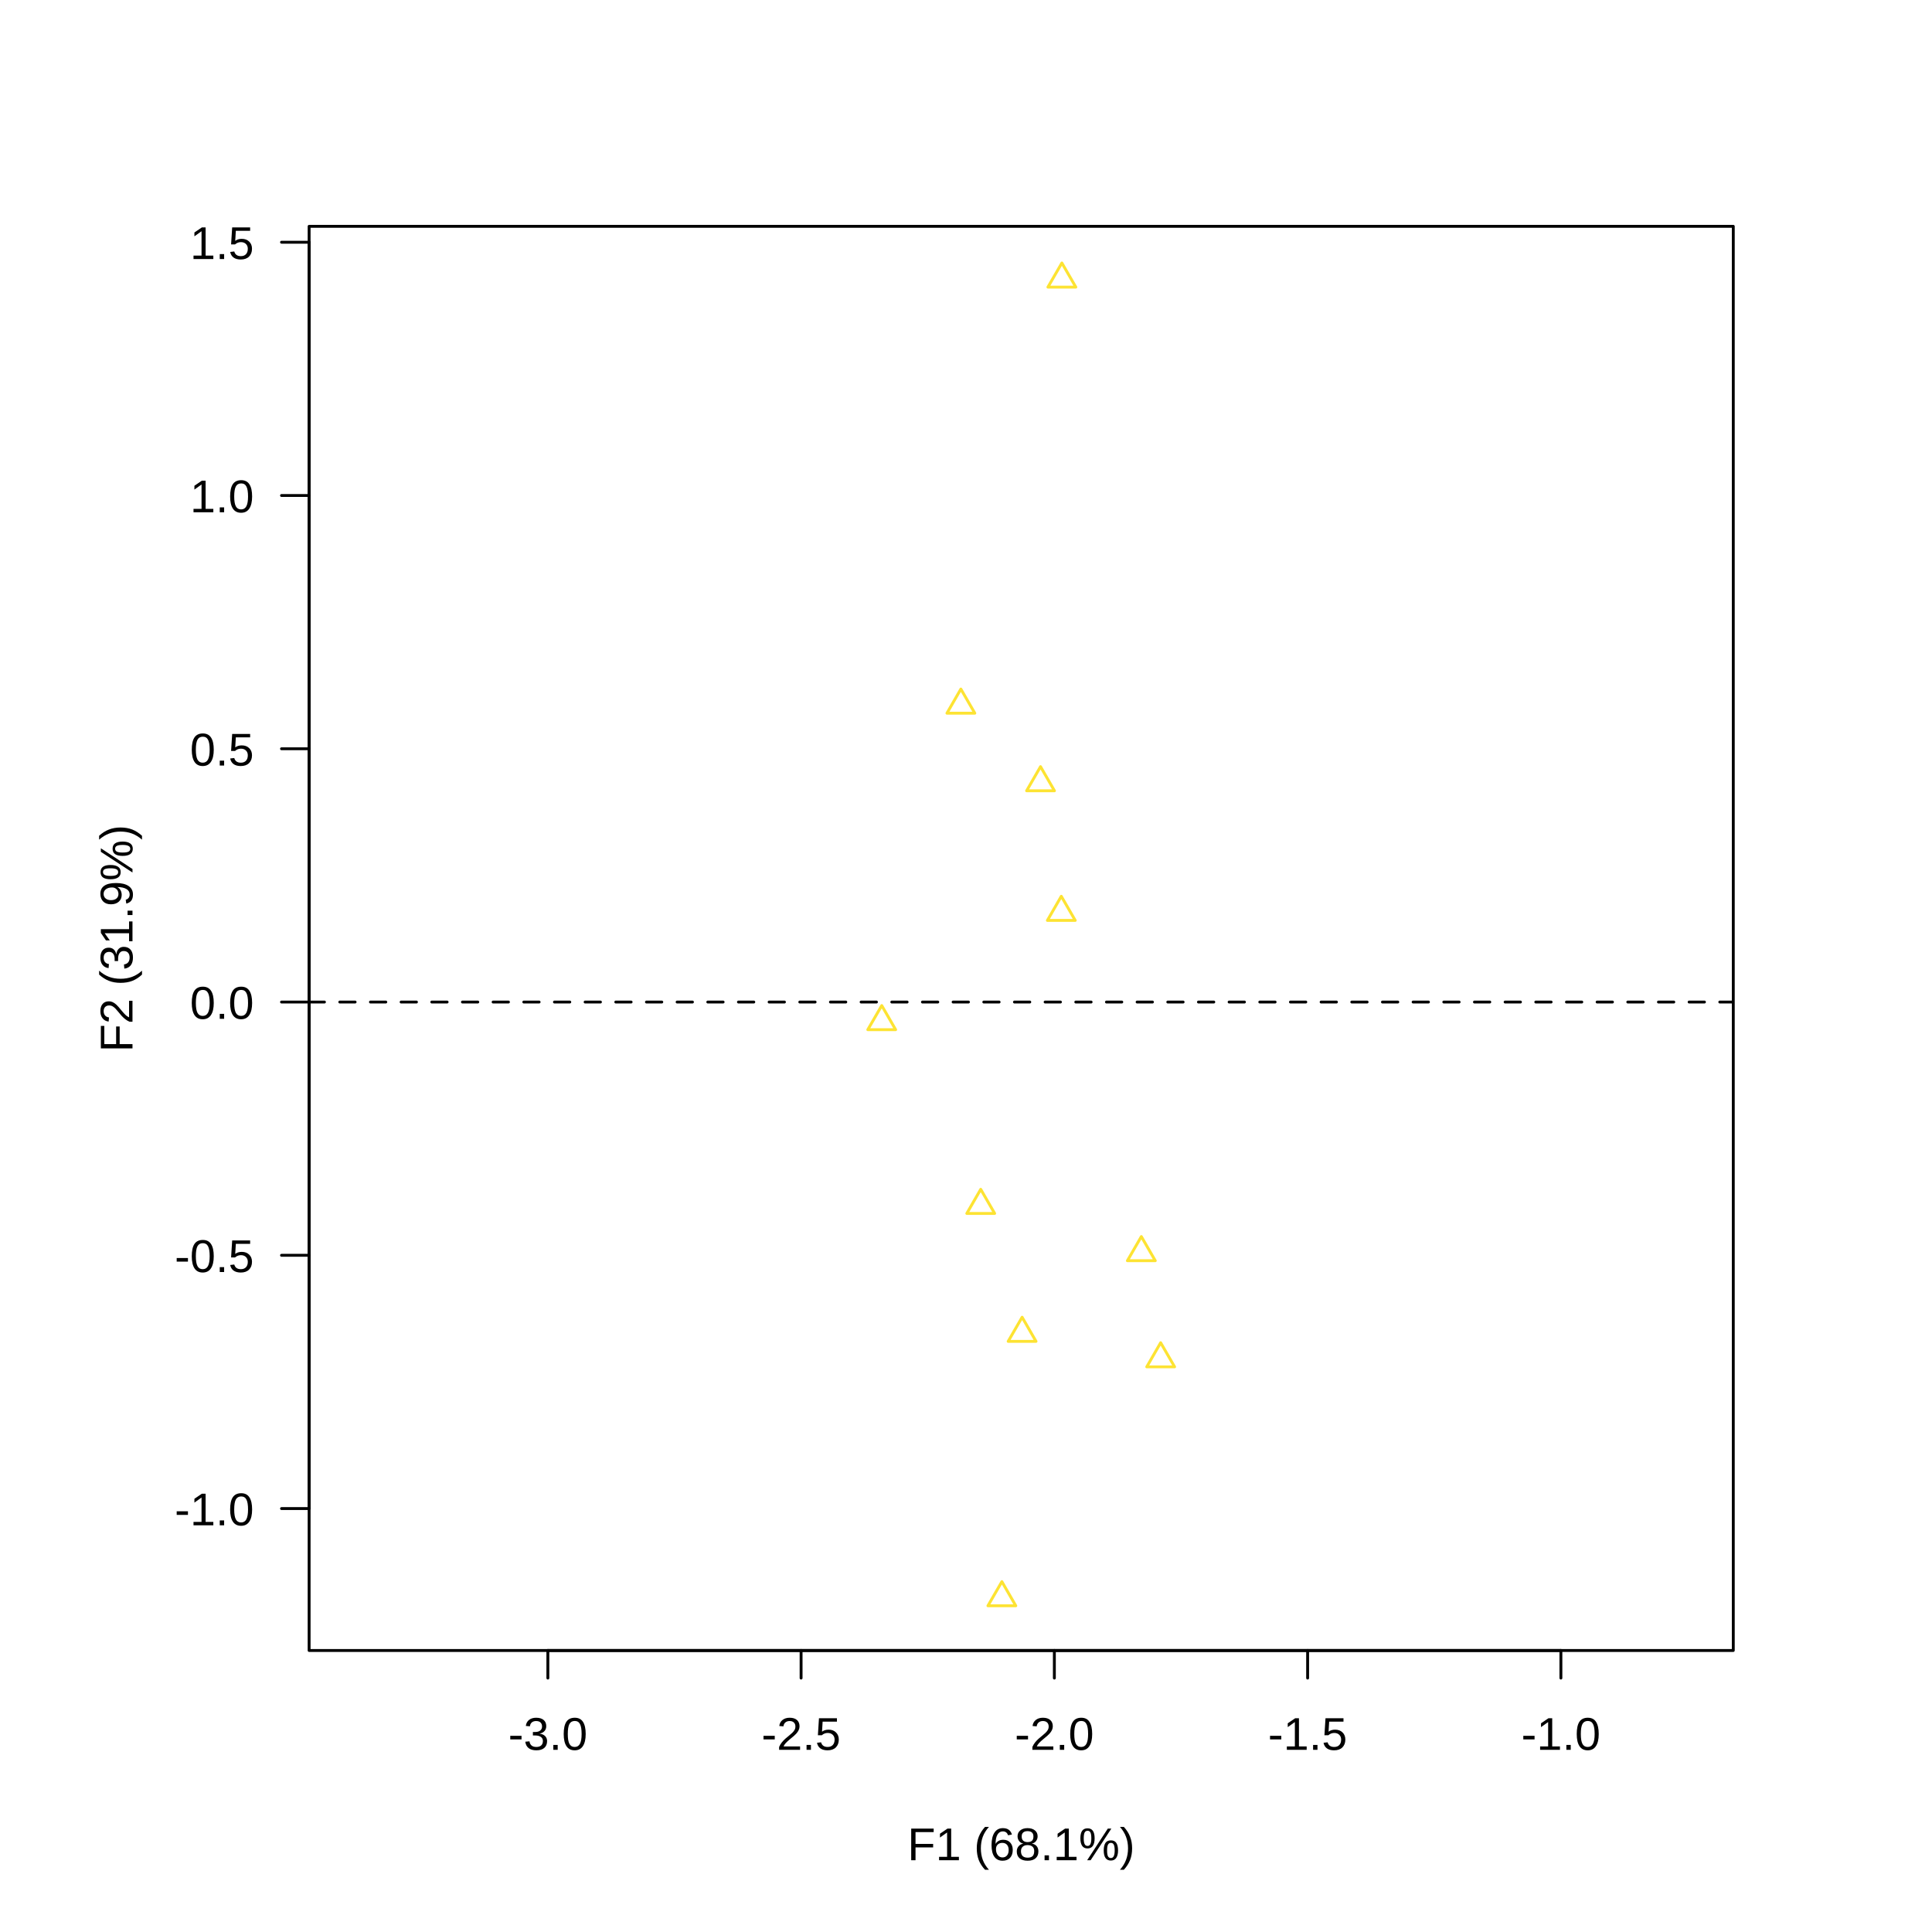
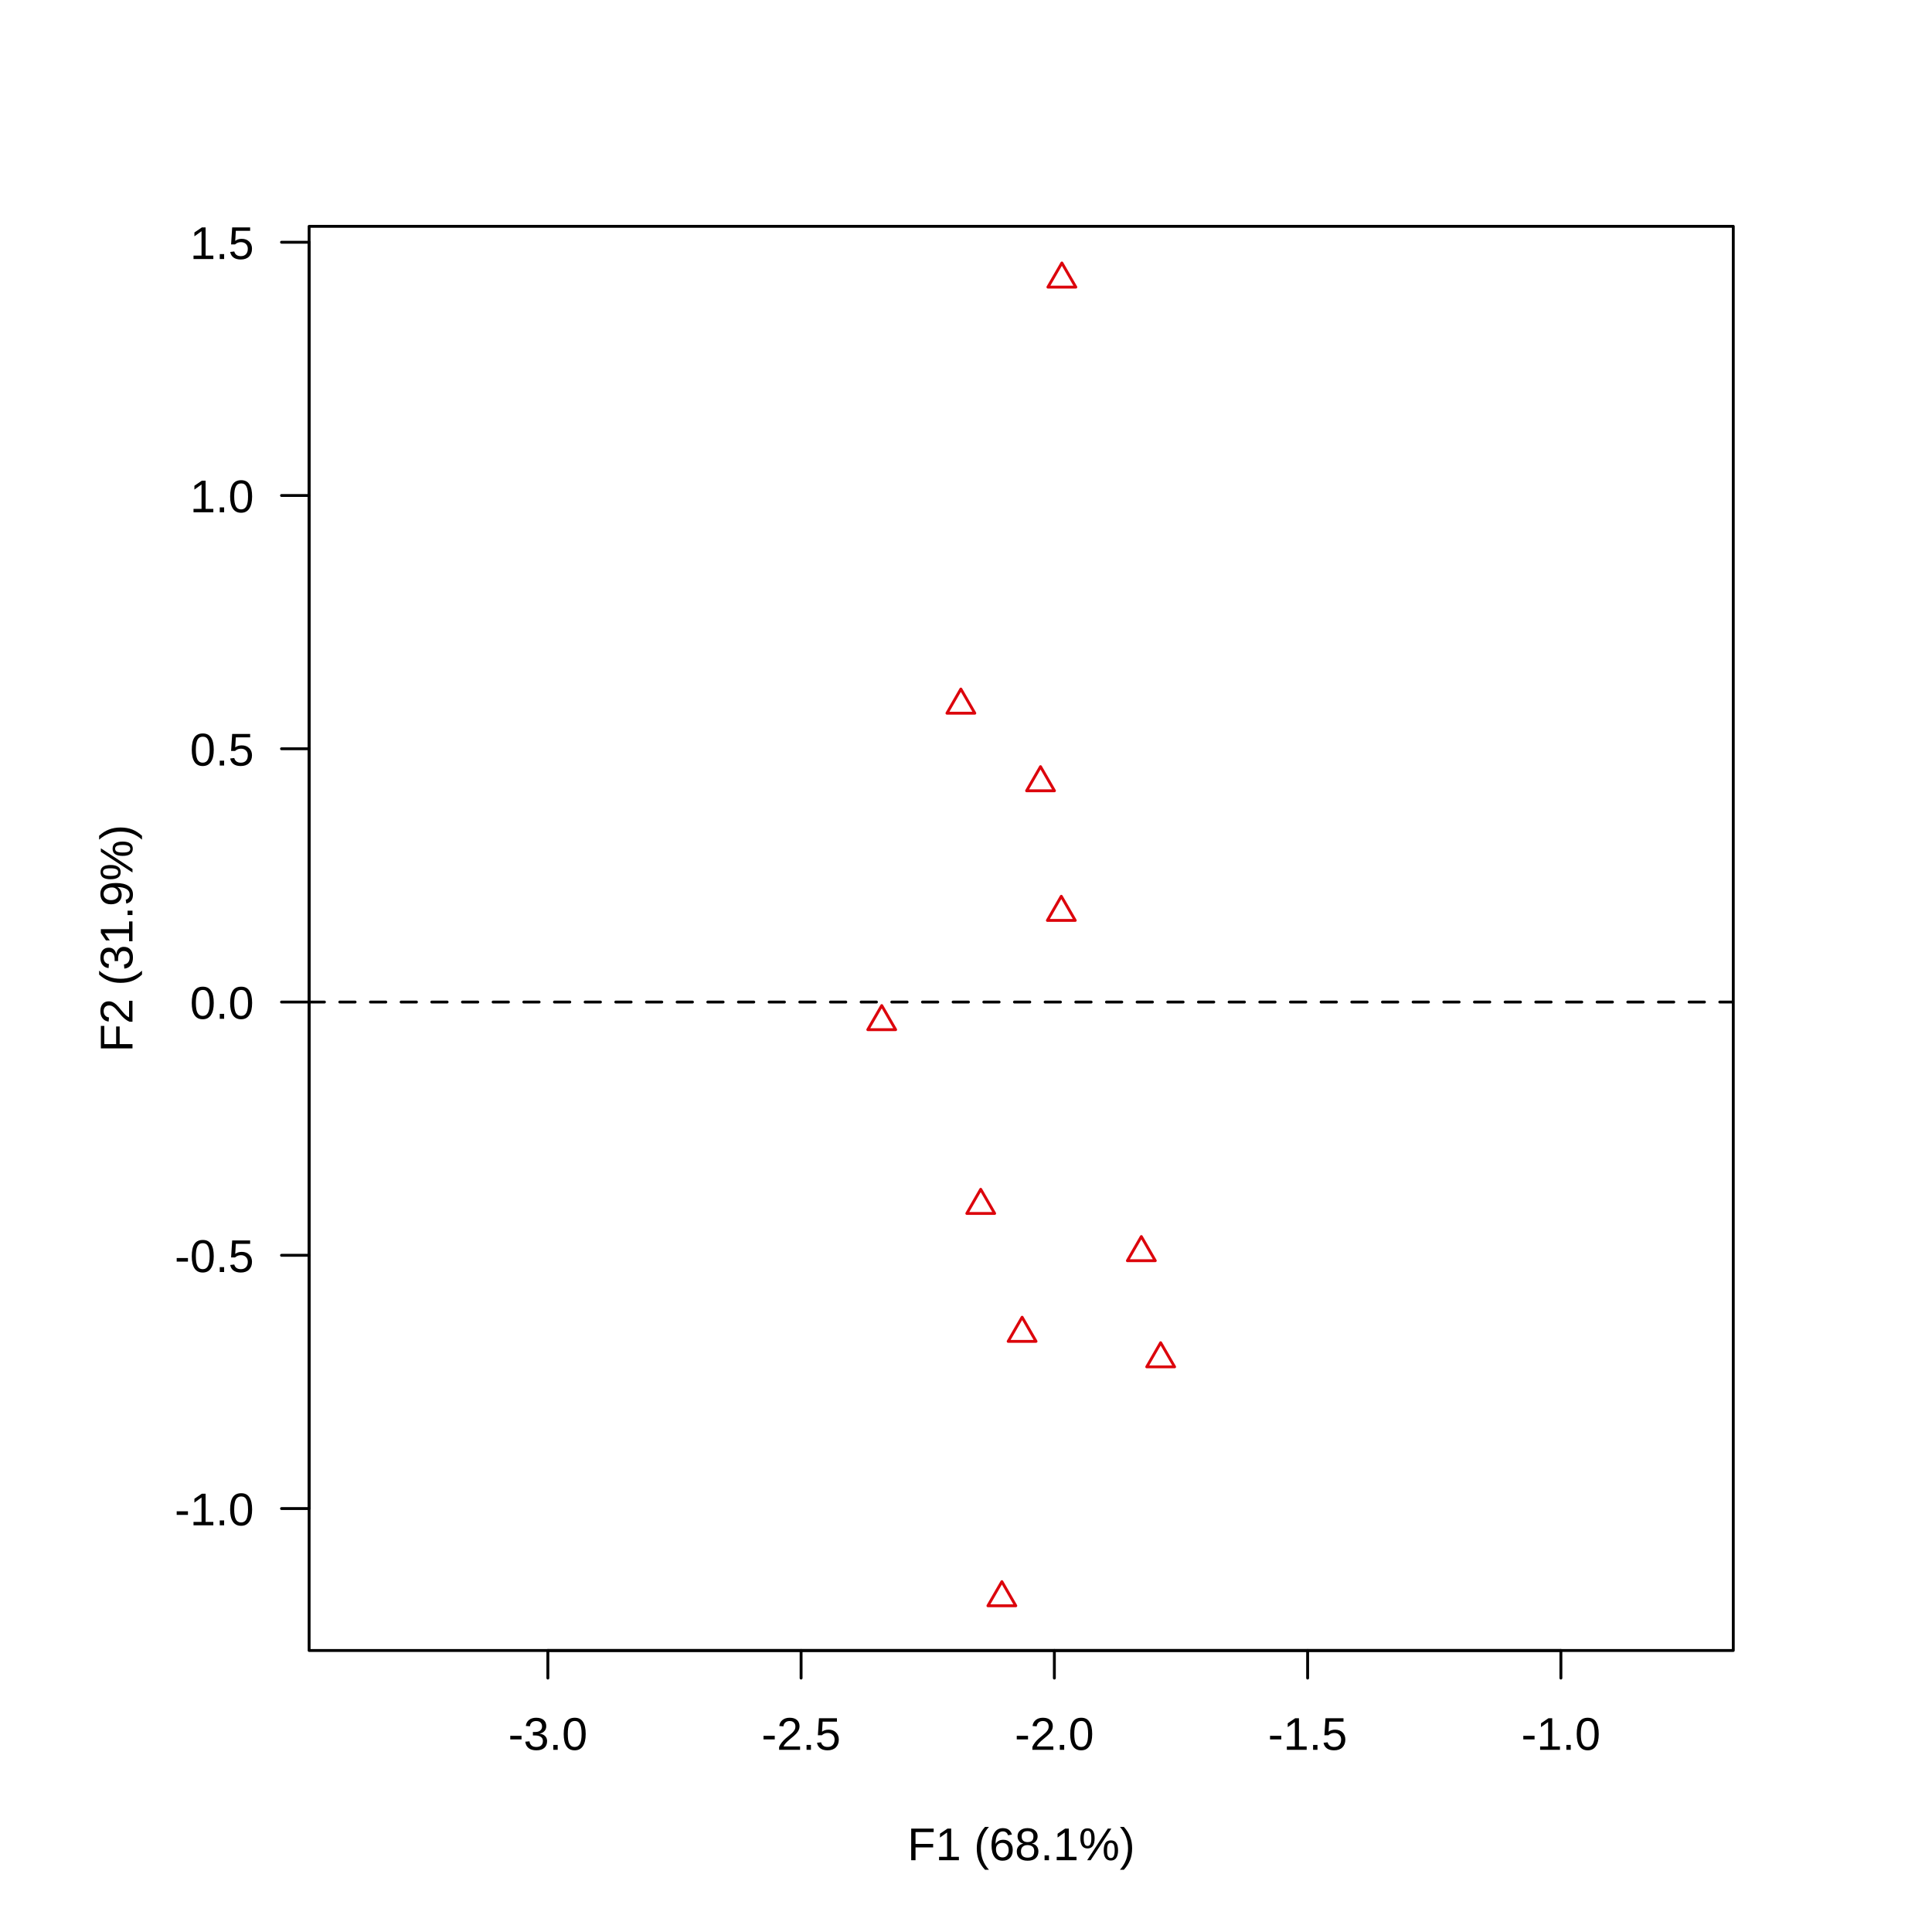
<svg xmlns="http://www.w3.org/2000/svg" class="svglite" width="504.00pt" height="504.00pt" viewBox="0 0 504.00 504.00">
  <defs>
    <style type="text/css">
    .svglite line, .svglite polyline, .svglite polygon, .svglite path, .svglite rect, .svglite circle {
      fill: none;
      stroke: #000000;
      stroke-linecap: round;
      stroke-linejoin: round;
      stroke-miterlimit: 10.00;
    }
    .svglite text {
      white-space: pre;
    }
  </style>
  </defs>
  <rect width="100%" height="100%" style="stroke: none; fill: #FFFFFF;" />
  <defs>
    <clipPath id="cpMC4wMHw1MDQuMDB8MC4wMHw1MDQuMDA=">
      <rect x="0.00" y="0.00" width="504.00" height="504.00" />
    </clipPath>
  </defs>
  <g clip-path="url(#cpMC4wMHw1MDQuMDB8MC4wMHw1MDQuMDA=)">
</g>
  <defs>
    <clipPath id="cpODAuNjR8NDUyLjE2fDU5LjA0fDQzMC41Ng==">
      <rect x="80.64" y="59.04" width="371.52" height="371.52" />
    </clipPath>
  </defs>
  <g clip-path="url(#cpODAuNjR8NDUyLjE2fDU5LjA0fDQzMC41Ng==)">
    <line x1="80.64" y1="261.40" x2="452.16" y2="261.40" style="stroke-width: 0.75; stroke-dasharray: 4.00,4.00;" />
    <line x1="539.33" y1="430.56" x2="539.33" y2="59.04" style="stroke-width: 0.75; stroke-dasharray: 4.00,4.00;" />
-     <polygon points="271.44,199.99 275.08,206.29 267.81,206.29 " style="stroke-width: 0.75; stroke: #FDE333;" />
-     <polygon points="302.78,350.27 306.42,356.57 299.15,356.57 " style="stroke-width: 0.75; stroke: #FDE333;" />
-     <polygon points="255.84,310.25 259.48,316.55 252.21,316.55 " style="stroke-width: 0.75; stroke: #FDE333;" />
-     <polygon points="266.64,343.62 270.27,349.92 263.00,349.92 " style="stroke-width: 0.75; stroke: #FDE333;" />
-     <polygon points="250.66,179.75 254.30,186.05 247.03,186.05 " style="stroke-width: 0.75; stroke: #FDE333;" />
-     <polygon points="277.01,68.60 280.65,74.90 273.37,74.90 " style="stroke-width: 0.75; stroke: #FDE333;" />
-     <polygon points="230.02,262.32 233.65,268.61 226.38,268.61 " style="stroke-width: 0.75; stroke: #FDE333;" />
-     <polygon points="276.86,233.81 280.50,240.11 273.23,240.11 " style="stroke-width: 0.75; stroke: #FDE333;" />
-     <polygon points="261.36,412.60 264.99,418.90 257.72,418.90 " style="stroke-width: 0.75; stroke: #FDE333;" />
-     <polygon points="297.74,322.58 301.38,328.88 294.10,328.88 " style="stroke-width: 0.75; stroke: #FDE333;" />
+     <polygon points="271.44,199.99 275.08,206.29 267.81,206.29 " style="stroke-width: 0.75; stroke: #DC050C;" />
+     <polygon points="302.78,350.27 306.42,356.57 299.15,356.57 " style="stroke-width: 0.75; stroke: #DC050C;" />
+     <polygon points="255.84,310.25 259.48,316.55 252.21,316.55 " style="stroke-width: 0.75; stroke: #DC050C;" />
+     <polygon points="266.64,343.62 270.27,349.92 263.00,349.92 " style="stroke-width: 0.75; stroke: #DC050C;" />
+     <polygon points="250.66,179.75 254.30,186.05 247.03,186.05 " style="stroke-width: 0.75; stroke: #DC050C;" />
+     <polygon points="277.01,68.60 280.65,74.90 273.37,74.90 " style="stroke-width: 0.75; stroke: #DC050C;" />
+     <polygon points="230.02,262.32 233.65,268.61 226.38,268.61 " style="stroke-width: 0.75; stroke: #DC050C;" />
+     <polygon points="276.86,233.81 280.50,240.11 273.23,240.11 " style="stroke-width: 0.75; stroke: #DC050C;" />
+     <polygon points="261.36,412.60 264.99,418.90 257.72,418.90 " style="stroke-width: 0.75; stroke: #DC050C;" />
+     <polygon points="297.74,322.58 301.38,328.88 294.10,328.88 " style="stroke-width: 0.75; stroke: #DC050C;" />
  </g>
  <g clip-path="url(#cpMC4wMHw1MDQuMDB8MC4wMHw1MDQuMDA=)">
    <line x1="142.92" y1="430.56" x2="407.19" y2="430.56" style="stroke-width: 0.75;" />
    <line x1="142.92" y1="430.56" x2="142.92" y2="437.76" style="stroke-width: 0.75;" />
    <line x1="208.98" y1="430.56" x2="208.98" y2="437.76" style="stroke-width: 0.75;" />
    <line x1="275.05" y1="430.56" x2="275.05" y2="437.76" style="stroke-width: 0.75;" />
    <line x1="341.12" y1="430.56" x2="341.12" y2="437.76" style="stroke-width: 0.75;" />
    <line x1="407.19" y1="430.56" x2="407.19" y2="437.76" style="stroke-width: 0.75;" />
    <text x="142.92" y="456.48" text-anchor="middle" style="font-size: 12.00px; font-family: &quot;Arial&quot;;" textLength="23.43px" lengthAdjust="spacingAndGlyphs">-3.0</text>
    <text x="208.98" y="456.48" text-anchor="middle" style="font-size: 12.00px; font-family: &quot;Arial&quot;;" textLength="23.43px" lengthAdjust="spacingAndGlyphs">-2.5</text>
    <text x="275.05" y="456.48" text-anchor="middle" style="font-size: 12.00px; font-family: &quot;Arial&quot;;" textLength="23.43px" lengthAdjust="spacingAndGlyphs">-2.0</text>
    <text x="341.12" y="456.48" text-anchor="middle" style="font-size: 12.00px; font-family: &quot;Arial&quot;;" textLength="23.43px" lengthAdjust="spacingAndGlyphs">-1.5</text>
    <text x="407.19" y="456.48" text-anchor="middle" style="font-size: 12.00px; font-family: &quot;Arial&quot;;" textLength="23.43px" lengthAdjust="spacingAndGlyphs">-1.0</text>
    <line x1="80.64" y1="393.54" x2="80.64" y2="63.19" style="stroke-width: 0.75;" />
    <line x1="80.64" y1="393.54" x2="73.44" y2="393.54" style="stroke-width: 0.75;" />
    <line x1="80.64" y1="327.47" x2="73.44" y2="327.47" style="stroke-width: 0.75;" />
    <line x1="80.64" y1="261.40" x2="73.44" y2="261.40" style="stroke-width: 0.75;" />
    <line x1="80.64" y1="195.33" x2="73.44" y2="195.33" style="stroke-width: 0.75;" />
    <line x1="80.64" y1="129.26" x2="73.44" y2="129.26" style="stroke-width: 0.75;" />
    <line x1="80.64" y1="63.19" x2="73.44" y2="63.19" style="stroke-width: 0.75;" />
    <text x="66.24" y="397.91" text-anchor="end" style="font-size: 12.00px; font-family: &quot;Arial&quot;;" textLength="23.43px" lengthAdjust="spacingAndGlyphs">-1.0</text>
    <text x="66.24" y="331.84" text-anchor="end" style="font-size: 12.00px; font-family: &quot;Arial&quot;;" textLength="23.43px" lengthAdjust="spacingAndGlyphs">-0.5</text>
    <text x="66.24" y="265.77" text-anchor="end" style="font-size: 12.00px; font-family: &quot;Arial&quot;;" textLength="19.09px" lengthAdjust="spacingAndGlyphs">0.0</text>
    <text x="66.24" y="199.71" text-anchor="end" style="font-size: 12.00px; font-family: &quot;Arial&quot;;" textLength="19.09px" lengthAdjust="spacingAndGlyphs">0.5</text>
    <text x="66.24" y="133.64" text-anchor="end" style="font-size: 12.00px; font-family: &quot;Arial&quot;;" textLength="19.09px" lengthAdjust="spacingAndGlyphs">1.0</text>
    <text x="66.24" y="67.57" text-anchor="end" style="font-size: 12.00px; font-family: &quot;Arial&quot;;" textLength="19.09px" lengthAdjust="spacingAndGlyphs">1.5</text>
    <polygon points="80.64,430.56 452.16,430.56 452.16,59.04 80.64,59.04 " style="stroke-width: 0.75;" />
    <text x="266.40" y="485.28" text-anchor="middle" style="font-size: 12.00px; font-family: &quot;Arial&quot;;" textLength="65.86px" lengthAdjust="spacingAndGlyphs">F1 (68.1%)</text>
    <text transform="translate(34.56,244.80) rotate(-90)" text-anchor="middle" style="font-size: 12.00px; font-family: &quot;Arial&quot;;" textLength="65.86px" lengthAdjust="spacingAndGlyphs">F2 (31.9%)</text>
  </g>
</svg>
